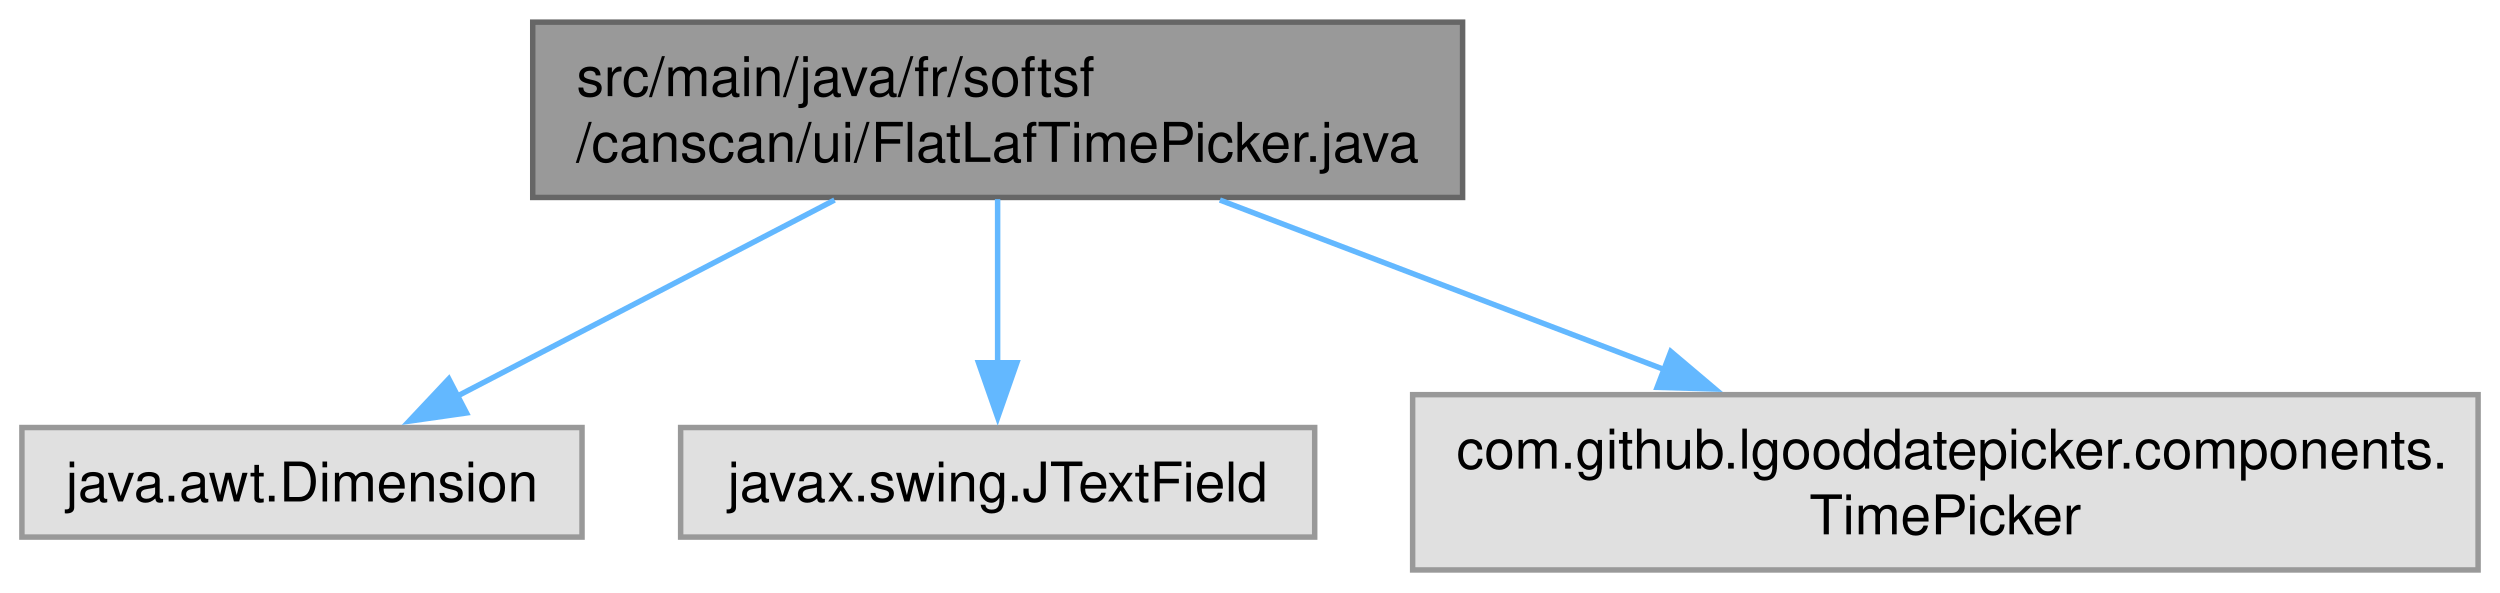
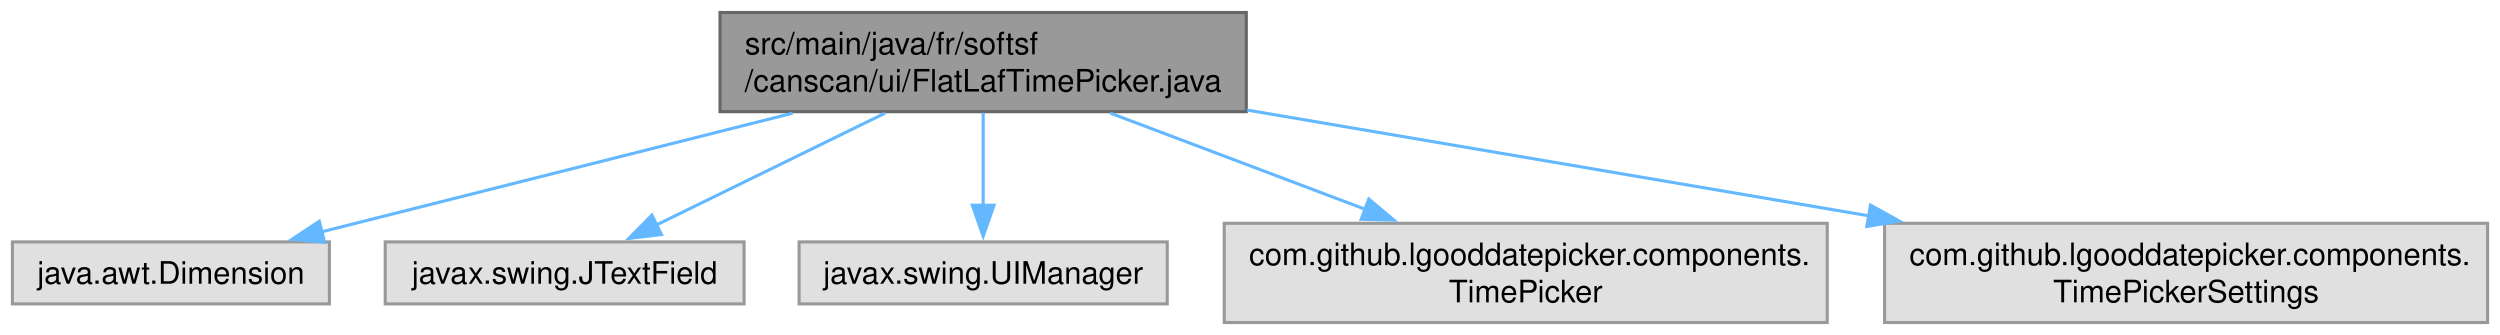
- <svg xmlns="http://www.w3.org/2000/svg" xmlns:xlink="http://www.w3.org/1999/xlink" width="456pt" height="108pt" viewBox="0.00 0.00 456.38 108.00">
+ <svg xmlns="http://www.w3.org/2000/svg" xmlns:xlink="http://www.w3.org/1999/xlink" width="806pt" height="108pt" viewBox="0.00 0.00 806.38 108.00">
  <g id="graph0" class="graph" transform="scale(1 1) rotate(0) translate(4 104)">
    <g id="Node000001" class="node">
      <g id="a_Node000001">
        <a xlink:title=" ">
-           <polygon fill="#999999" stroke="#666666" points="263,-100 93.25,-100 93.25,-68 263,-68 263,-100" />
-           <text text-anchor="start" x="101.25" y="-86.5" font-family="Helvetica,sans-Serif" font-size="10.00">src/main/java/fr/softsf</text>
-           <text text-anchor="middle" x="178.12" y="-74.5" font-family="Helvetica,sans-Serif" font-size="10.00">/canscan/ui/FlatLafTimePicker.java</text>
+           <polygon fill="#999999" stroke="#666666" points="398,-100 228.25,-100 228.25,-68 398,-68 398,-100" />
+           <text text-anchor="start" x="236.25" y="-86.5" font-family="Helvetica,sans-Serif" font-size="10.00">src/main/java/fr/softsf</text>
+           <text text-anchor="middle" x="313.12" y="-74.5" font-family="Helvetica,sans-Serif" font-size="10.00">/canscan/ui/FlatLafTimePicker.java</text>
        </a>
      </g>
    </g>
    <g id="Node000002" class="node">
      <g id="a_Node000002">
        <a xlink:title=" ">
          <polygon fill="#e0e0e0" stroke="#999999" points="102.25,-26 0,-26 0,-6 102.25,-6 102.25,-26" />
          <text text-anchor="middle" x="51.12" y="-12.5" font-family="Helvetica,sans-Serif" font-size="10.00">java.awt.Dimension</text>
        </a>
      </g>
    </g>
    <g id="edge1_Node000001_Node000002" class="edge">
      <g id="a_edge1_Node000001_Node000002">
        <a xlink:title=" ">
-           <path fill="none" stroke="#63b8ff" d="M148.35,-67.53C127.5,-56.69 99.81,-42.3 79.32,-31.65" />
-           <polygon fill="#63b8ff" stroke="#63b8ff" points="81.16,-28.66 70.67,-27.16 77.93,-34.88 81.16,-28.66" />
+           <path fill="none" stroke="#63b8ff" d="M251.7,-67.53C205.32,-55.84 142.57,-40.03 99.67,-29.23" />
+           <polygon fill="#63b8ff" stroke="#63b8ff" points="100.7,-25.88 90.15,-26.83 98.99,-32.67 100.7,-25.88" />
        </a>
      </g>
    </g>
    <g id="Node000003" class="node">
      <g id="a_Node000003">
        <a xlink:title=" ">
          <polygon fill="#e0e0e0" stroke="#999999" points="236,-26 120.25,-26 120.25,-6 236,-6 236,-26" />
          <text text-anchor="middle" x="178.12" y="-12.5" font-family="Helvetica,sans-Serif" font-size="10.00">javax.swing.JTextField</text>
        </a>
      </g>
    </g>
    <g id="edge2_Node000001_Node000003" class="edge">
      <g id="a_edge2_Node000001_Node000003">
        <a xlink:title=" ">
-           <path fill="none" stroke="#63b8ff" d="M178.12,-67.69C178.12,-58.8 178.12,-47.46 178.12,-37.77" />
-           <polygon fill="#63b8ff" stroke="#63b8ff" points="181.63,-37.83 178.13,-27.83 174.63,-37.83 181.63,-37.83" />
+           <path fill="none" stroke="#63b8ff" d="M281.47,-67.53C259.21,-56.64 229.61,-42.17 207.79,-31.5" />
+           <polygon fill="#63b8ff" stroke="#63b8ff" points="209.36,-28.37 198.83,-27.12 206.28,-34.66 209.36,-28.37" />
        </a>
      </g>
    </g>
    <g id="Node000004" class="node">
      <g id="a_Node000004">
        <a xlink:title=" ">
-           <polygon fill="#e0e0e0" stroke="#999999" points="448.38,-32 253.88,-32 253.88,0 448.38,0 448.38,-32" />
-           <text text-anchor="start" x="261.88" y="-18.5" font-family="Helvetica,sans-Serif" font-size="10.00">com.github.lgooddatepicker.components.</text>
-           <text text-anchor="middle" x="351.12" y="-6.5" font-family="Helvetica,sans-Serif" font-size="10.00">TimePicker</text>
+           <polygon fill="#e0e0e0" stroke="#999999" points="372.5,-26 253.75,-26 253.75,-6 372.5,-6 372.5,-26" />
+           <text text-anchor="middle" x="313.12" y="-12.5" font-family="Helvetica,sans-Serif" font-size="10.00">javax.swing.UIManager</text>
        </a>
      </g>
    </g>
    <g id="edge3_Node000001_Node000004" class="edge">
      <g id="a_edge3_Node000001_Node000004">
        <a xlink:title=" ">
-           <path fill="none" stroke="#63b8ff" d="M218.69,-67.53C242.89,-58.29 273.86,-46.48 299.76,-36.6" />
-           <polygon fill="#63b8ff" stroke="#63b8ff" points="301.01,-39.87 309.1,-33.03 298.51,-33.33 301.01,-39.87" />
+           <path fill="none" stroke="#63b8ff" d="M313.12,-67.69C313.12,-58.8 313.12,-47.46 313.12,-37.77" />
+           <polygon fill="#63b8ff" stroke="#63b8ff" points="316.63,-37.83 313.13,-27.83 309.63,-37.83 316.63,-37.83" />
+         </a>
+       </g>
+     </g>
+     <g id="Node000005" class="node">
+       <g id="a_Node000005">
+         <a xlink:title=" ">
+           <polygon fill="#e0e0e0" stroke="#999999" points="585.38,-32 390.88,-32 390.88,0 585.38,0 585.38,-32" />
+           <text text-anchor="start" x="398.88" y="-18.5" font-family="Helvetica,sans-Serif" font-size="10.00">com.github.lgooddatepicker.components.</text>
+           <text text-anchor="middle" x="488.12" y="-6.5" font-family="Helvetica,sans-Serif" font-size="10.00">TimePicker</text>
+         </a>
+       </g>
+     </g>
+     <g id="edge4_Node000001_Node000005" class="edge">
+       <g id="a_edge4_Node000001_Node000005">
+         <a xlink:title=" ">
+           <path fill="none" stroke="#63b8ff" d="M354.15,-67.53C378.75,-58.25 410.25,-46.37 436.52,-36.46" />
+           <polygon fill="#63b8ff" stroke="#63b8ff" points="437.51,-39.83 445.63,-33.03 435.04,-33.28 437.51,-39.83" />
+         </a>
+       </g>
+     </g>
+     <g id="Node000006" class="node">
+       <g id="a_Node000006">
+         <a xlink:title=" ">
+           <polygon fill="#e0e0e0" stroke="#999999" points="798.38,-32 603.88,-32 603.88,0 798.38,0 798.38,-32" />
+           <text text-anchor="start" x="611.88" y="-18.5" font-family="Helvetica,sans-Serif" font-size="10.00">com.github.lgooddatepicker.components.</text>
+           <text text-anchor="middle" x="701.12" y="-6.5" font-family="Helvetica,sans-Serif" font-size="10.00">TimePickerSettings</text>
+         </a>
+       </g>
+     </g>
+     <g id="edge5_Node000001_Node000006" class="edge">
+       <g id="a_edge5_Node000001_Node000006">
+         <a xlink:title=" ">
+           <path fill="none" stroke="#63b8ff" d="M398.27,-68.52C457.41,-58.46 536.49,-45 599.01,-34.37" />
+           <polygon fill="#63b8ff" stroke="#63b8ff" points="599.33,-37.87 608.6,-32.74 598.15,-30.97 599.33,-37.87" />
        </a>
      </g>
    </g>
  </g>
</svg>
